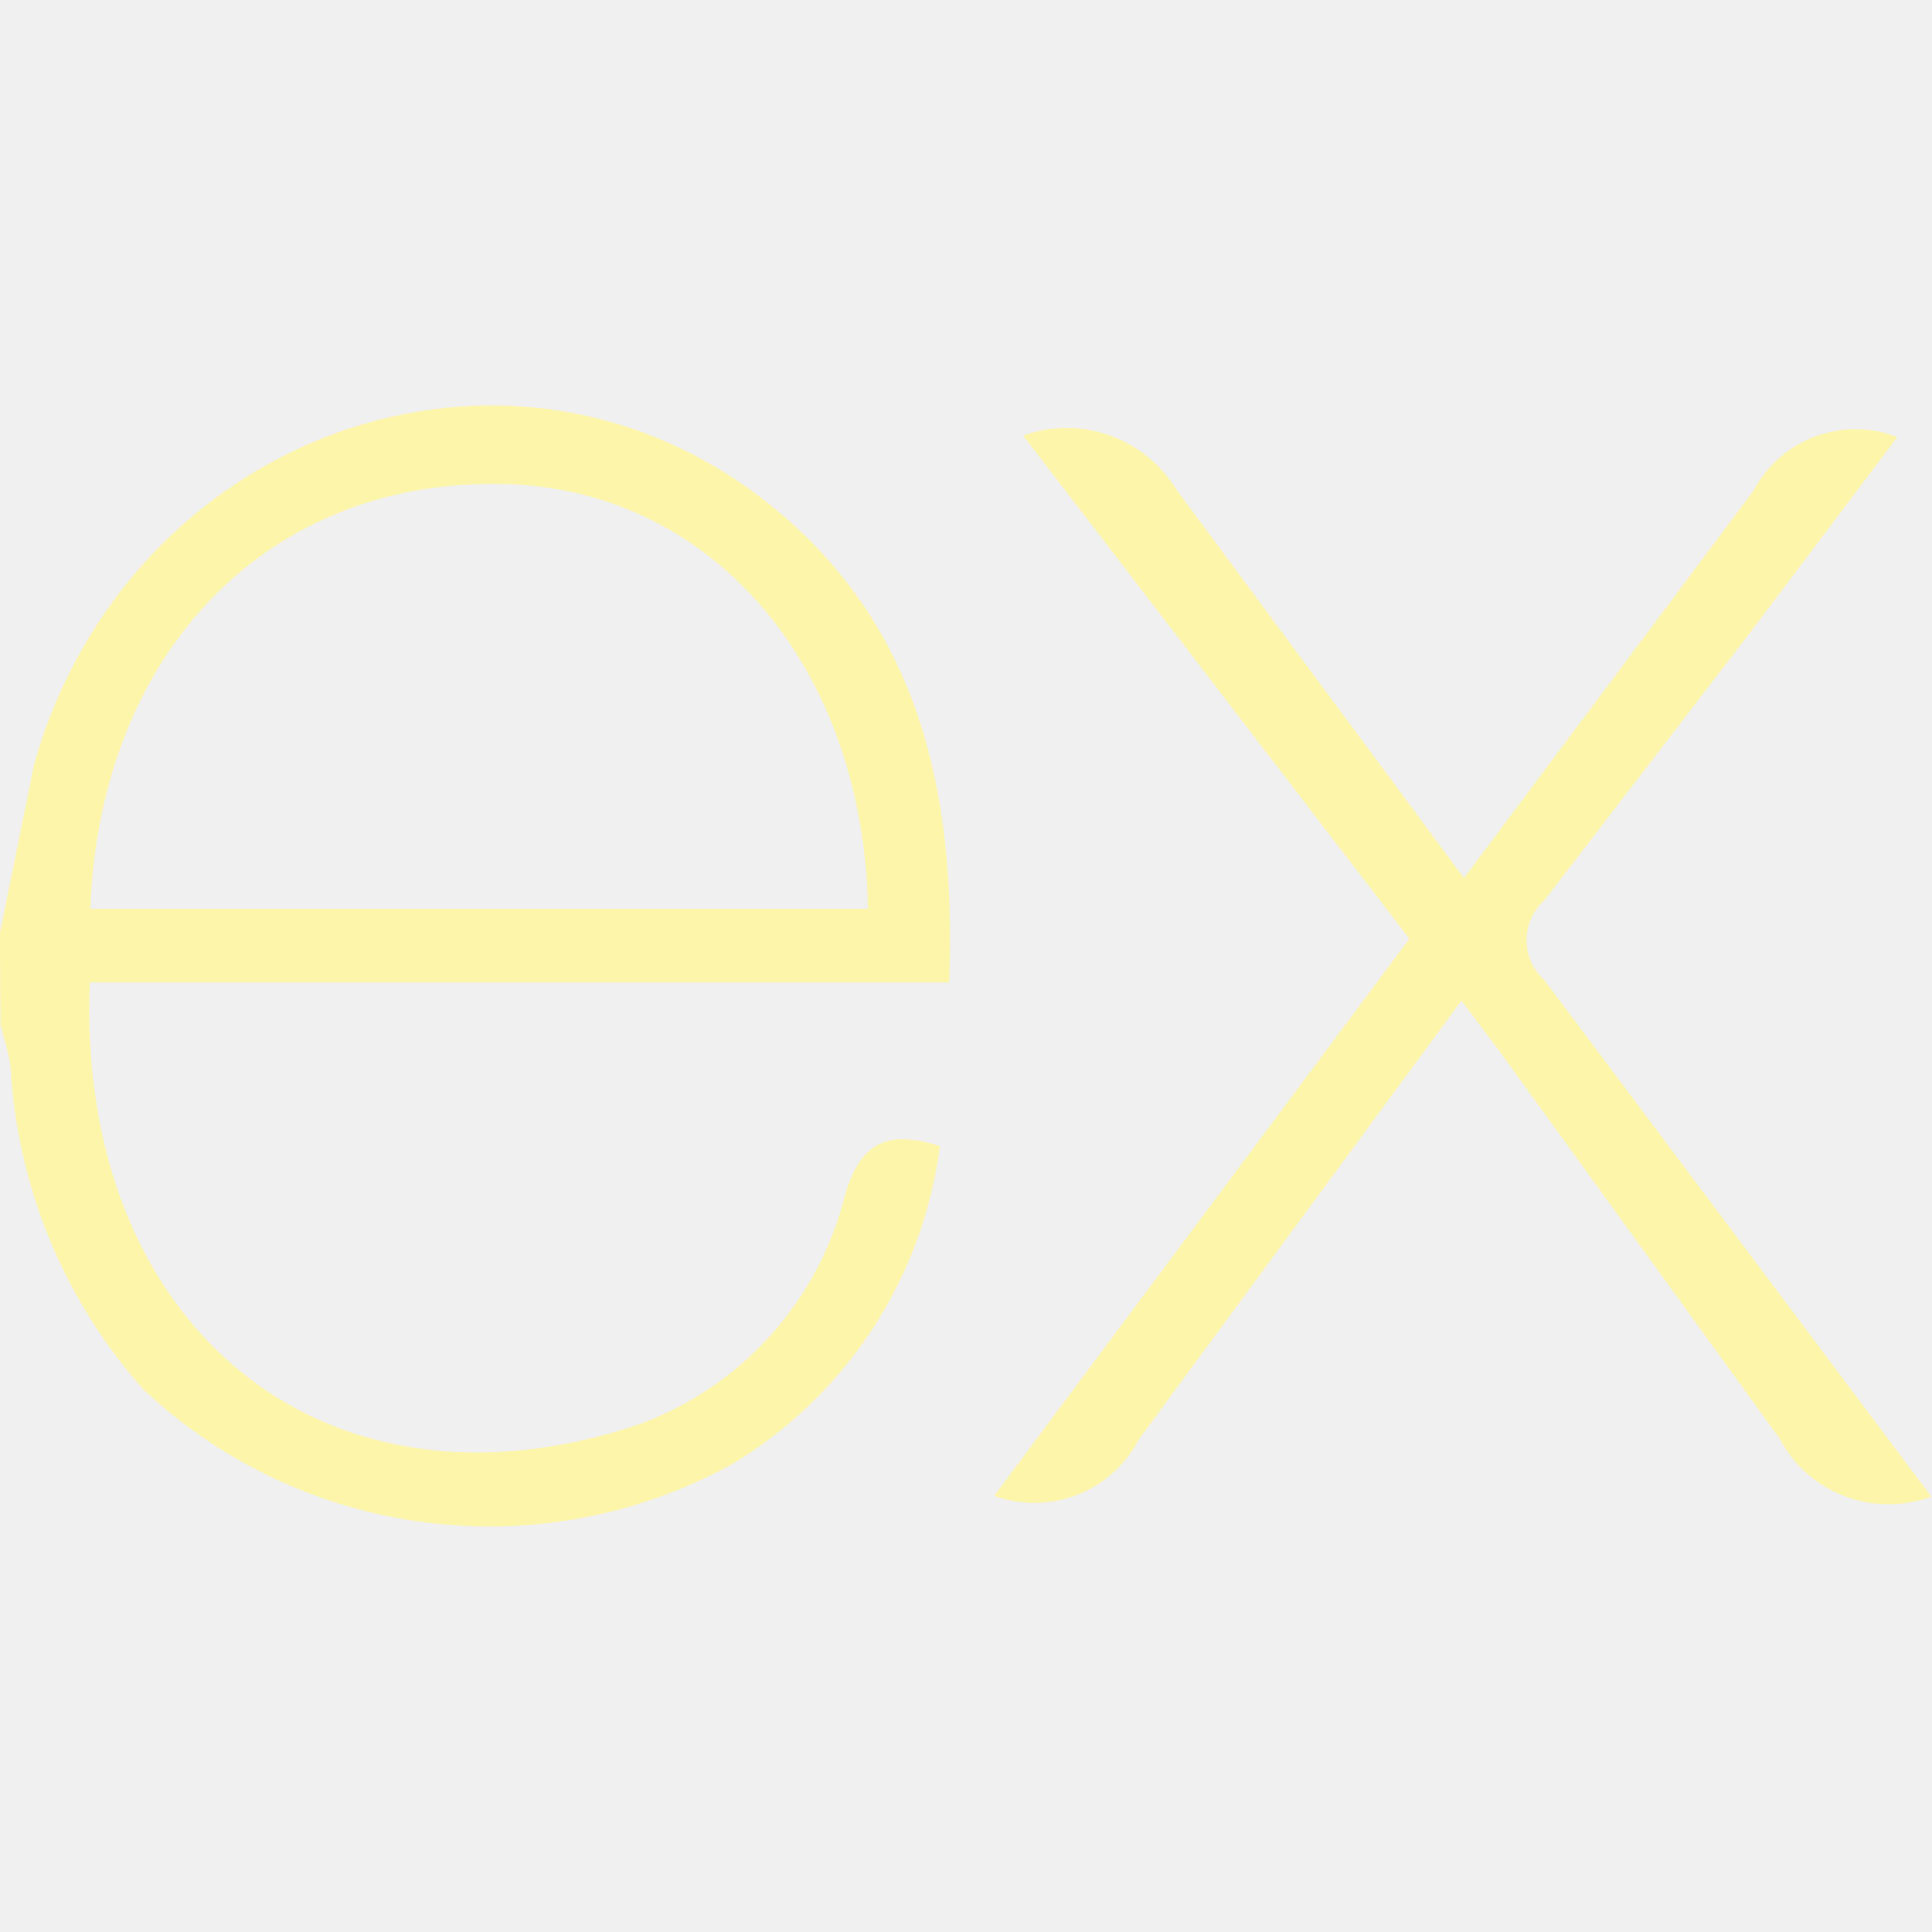
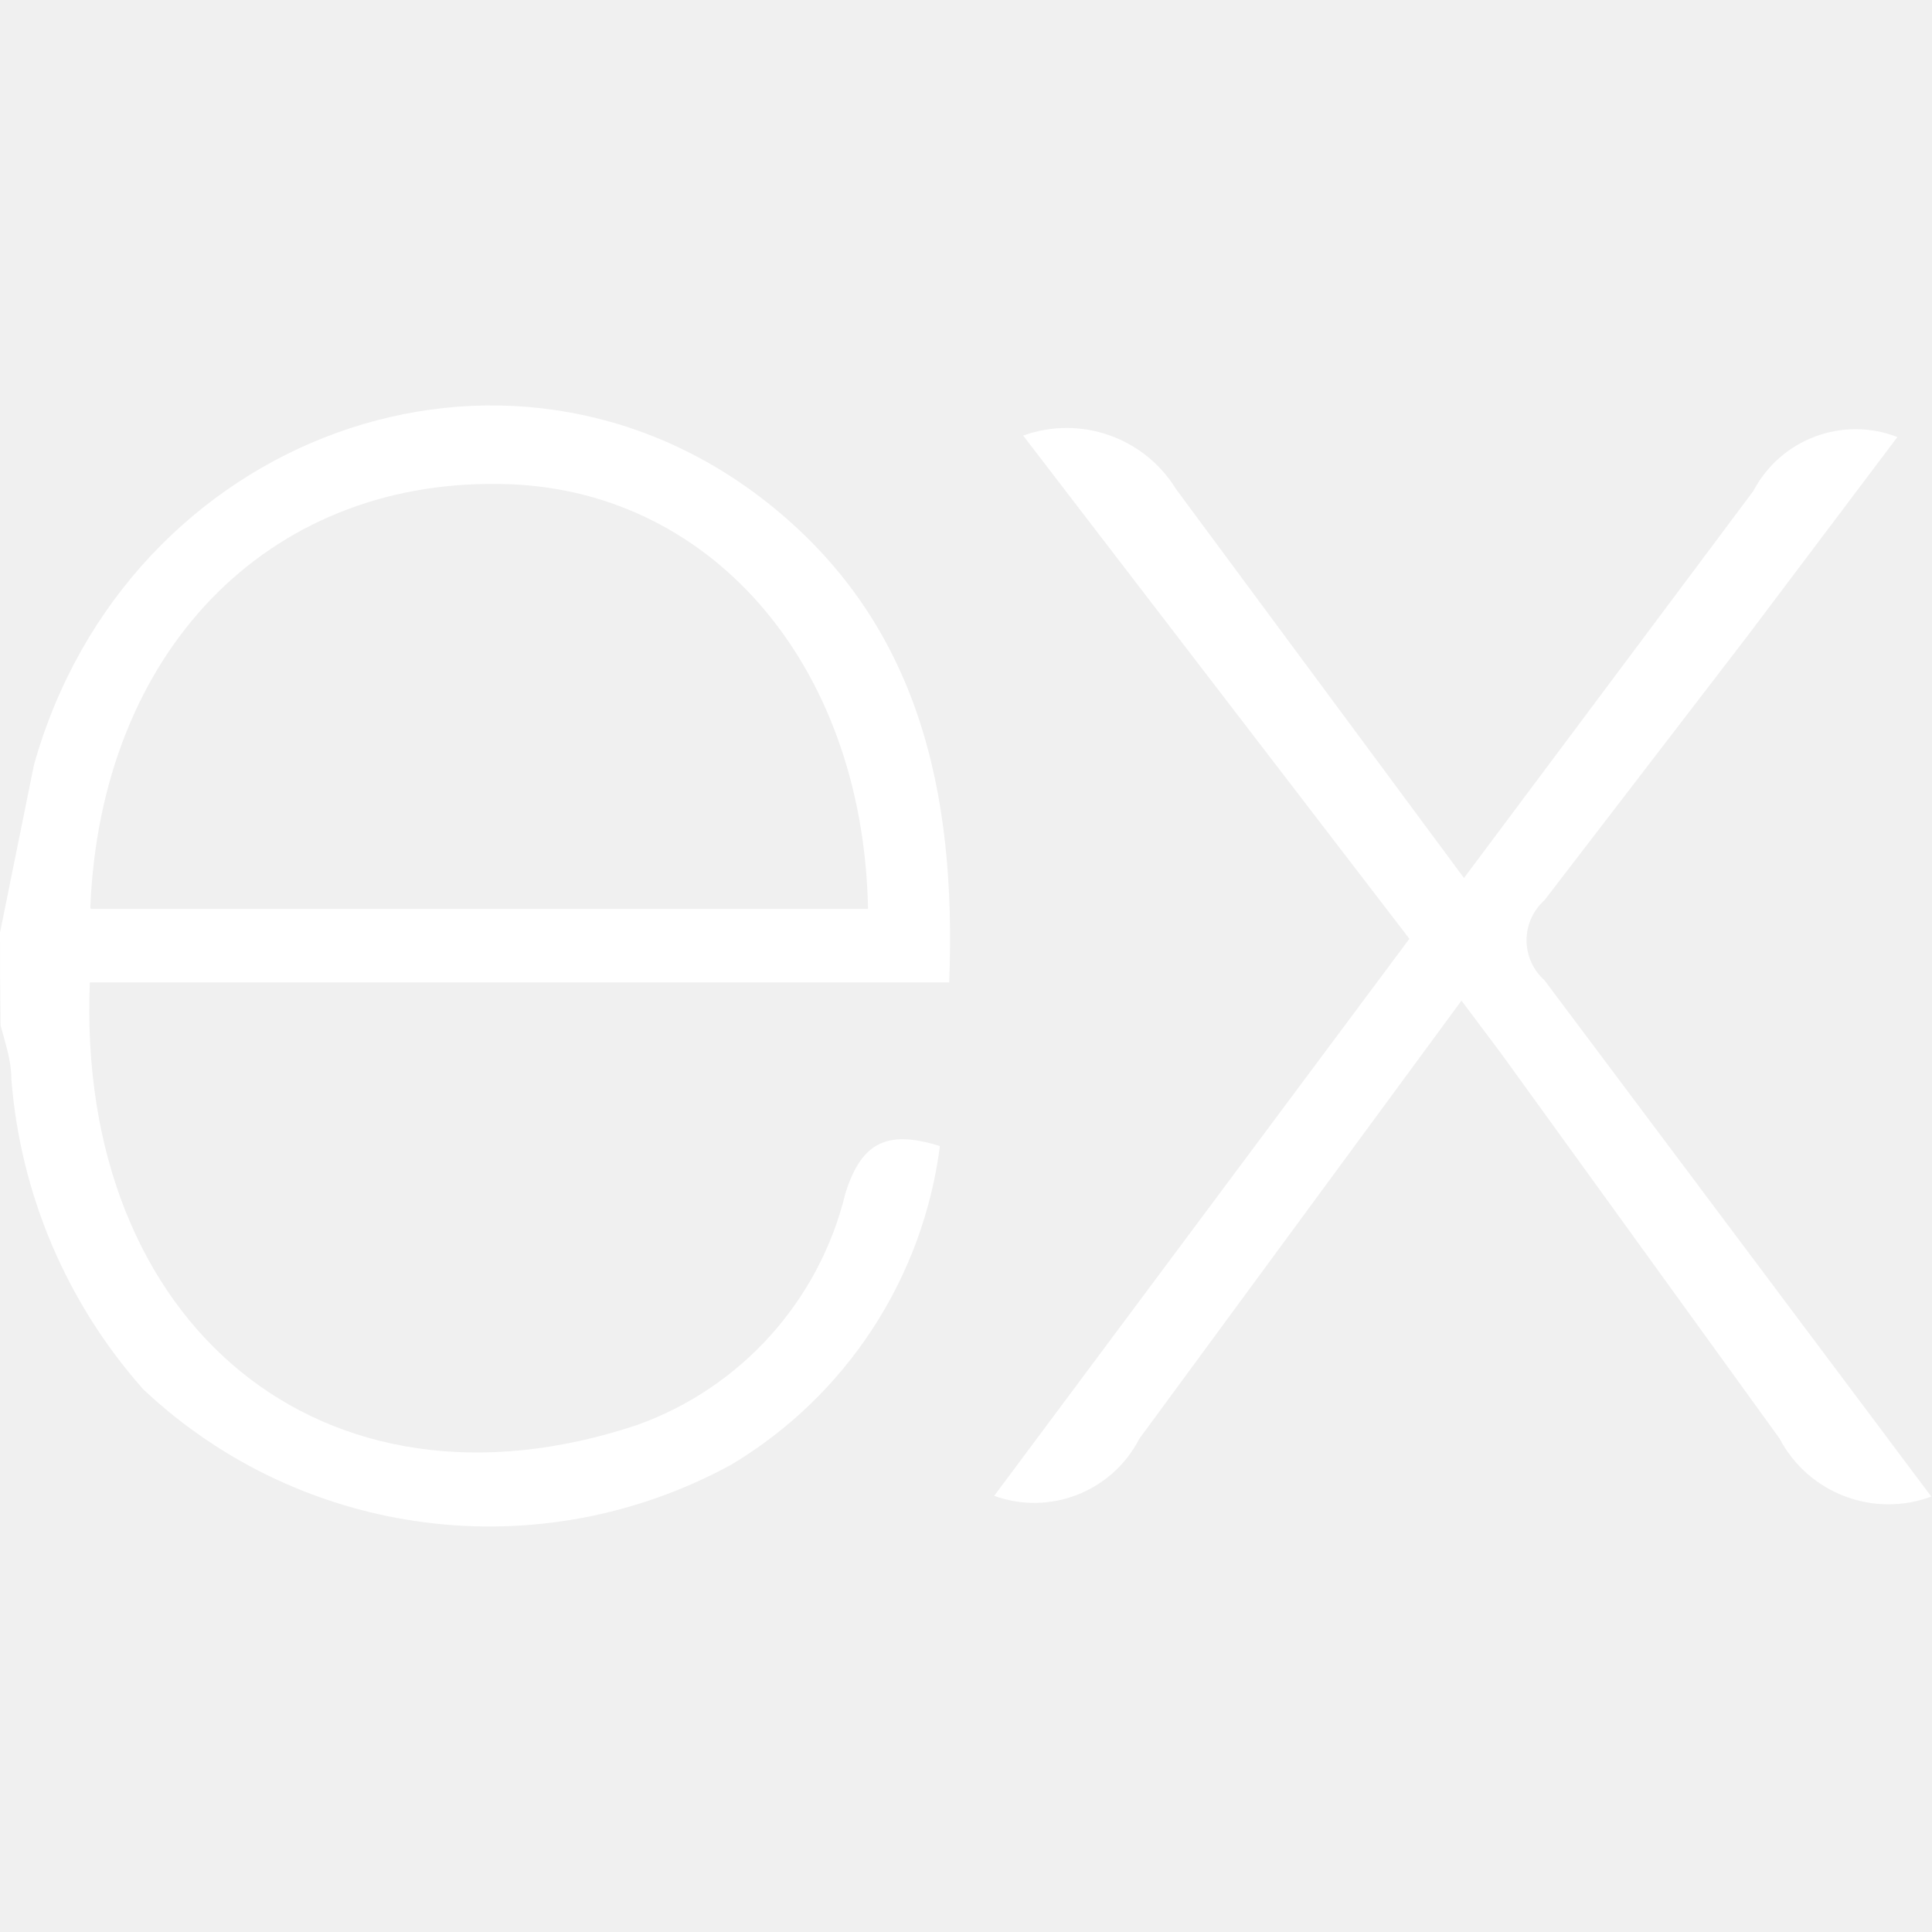
- <svg xmlns="http://www.w3.org/2000/svg" role="img" viewBox="0 0 24 24" fill="#FDF5AA">
+ <svg xmlns="http://www.w3.org/2000/svg" role="img" viewBox="0 0 24 24" fill="#fff">
  <path d="M24 18.588a1.529 1.529 0 01-1.895-.72l-3.45-4.771-.5-.667-4.003 5.444a1.466 1.466 0 01-1.802.708l5.158-6.92-4.798-6.251a1.595 1.595 0 011.9.666l3.576 4.83 3.596-4.81a1.435 1.435 0 011.788-.668L21.708 7.9l-2.522 3.283a.666.666 0 000 .994l4.804 6.412zM.002 11.576l.42-2.075c1.154-4.103 5.858-5.81 9.094-3.27 1.895 1.489 2.368 3.597 2.275 5.973H1.116C.943 16.447 4.005 19.009 7.92 17.7a4.078 4.078 0 002.582-2.876c.207-.666.548-.78 1.174-.588a5.417 5.417 0 01-2.589 3.957 6.272 6.272 0 01-7.306-.933 6.575 6.575 0 01-1.64-3.858c0-.235-.08-.455-.134-.666A88.33 88.33 0 010 11.577zm1.127-.286h9.654c-.06-3.076-2.001-5.258-4.59-5.278-2.882-.04-4.944 2.094-5.071 5.264z" />
</svg>
